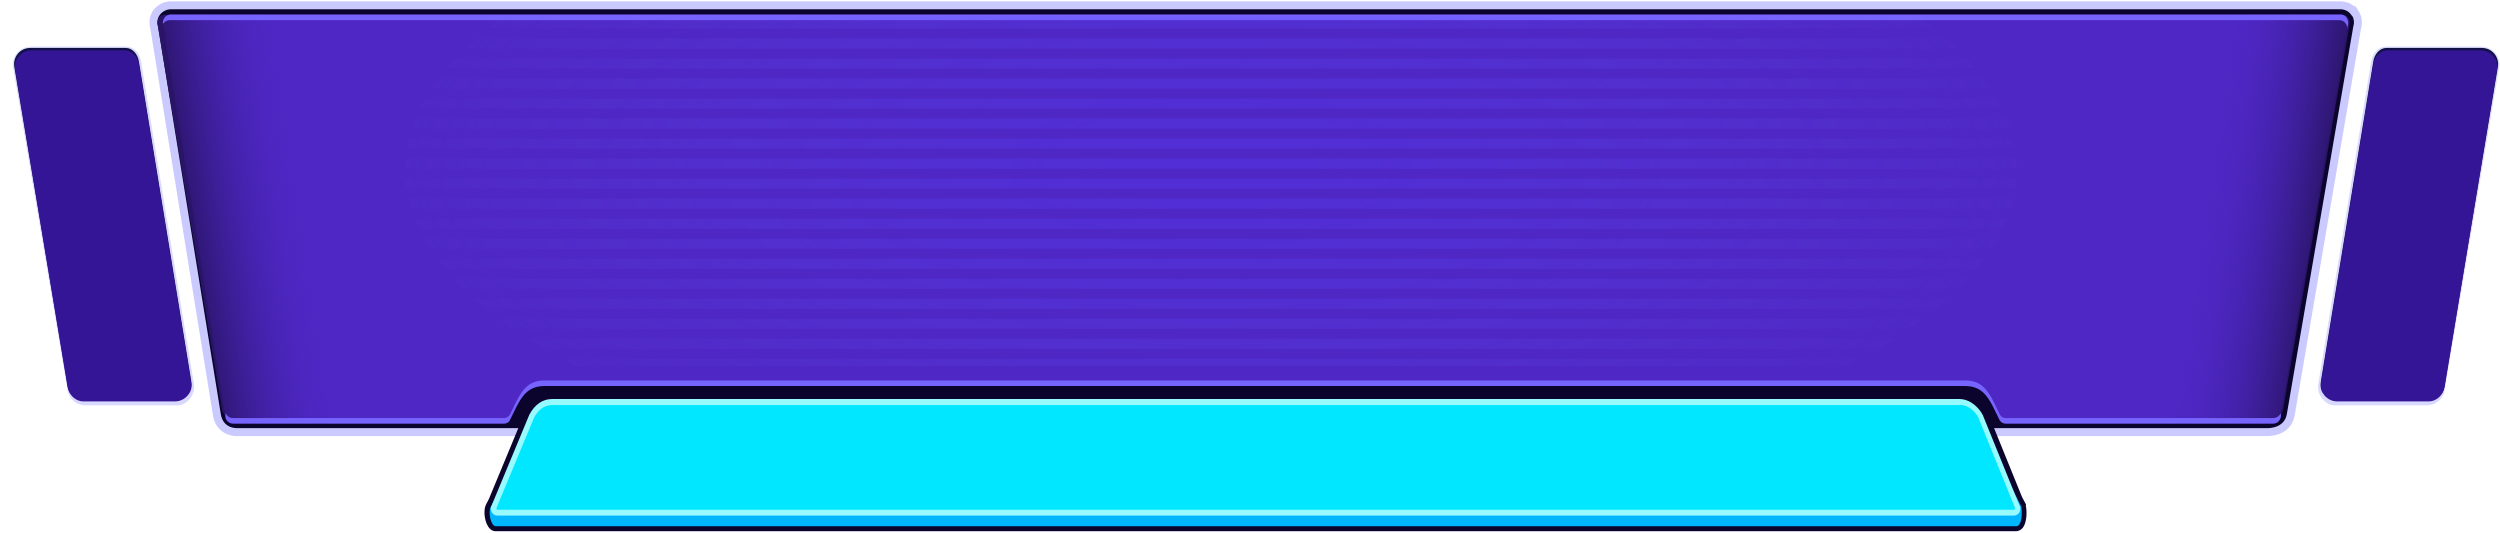
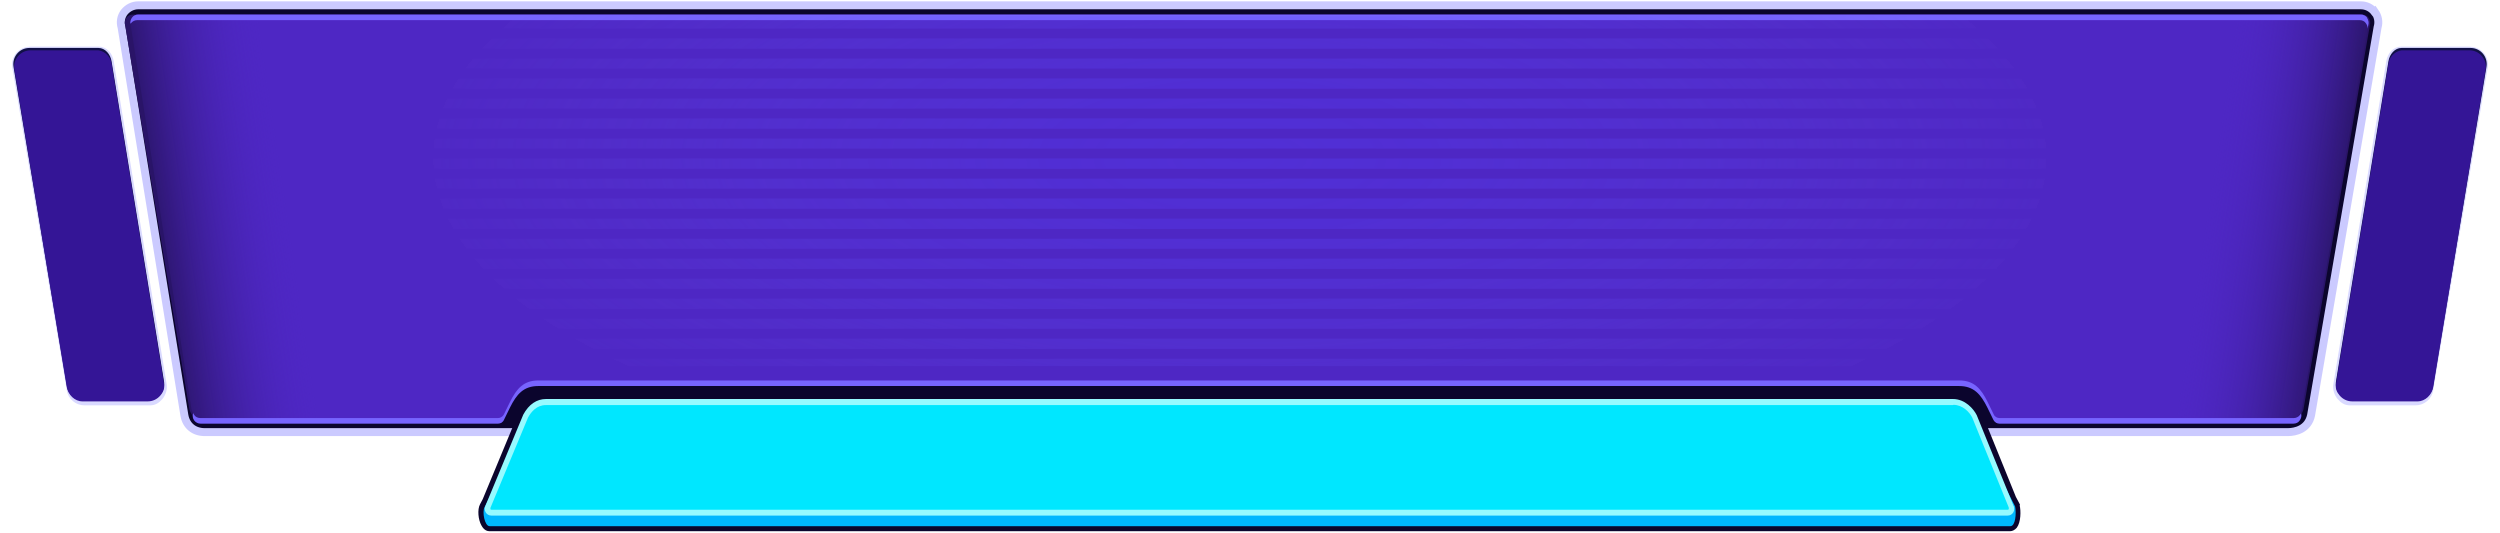
- <svg xmlns="http://www.w3.org/2000/svg" xmlns:xlink="http://www.w3.org/1999/xlink" id="Camada_1" version="1.1" viewBox="0 0 943.6 201">
+ <svg xmlns="http://www.w3.org/2000/svg" id="Camada_1" version="1.1" viewBox="0 0 943.6 201">
  <defs>
    <style>
      .st0 {
        fill: #0b052d;
      }

      .st1 {
        fill: #d9d9ff;
      }

      .st2 {
        fill: #4e27c4;
      }

      .st3 {
-         fill: url(#Gradiente_sem_nome_51);
+         fill: url(#Gradiente_sem_nome);
      }

      .st4 {
        fill: url(#Gradiente_sem_nome_3);
        isolation: isolate;
        opacity: .3;
      }

      .st5 {
-         fill: url(#Gradiente_sem_nome_5);
+         fill: url(#Gradiente_sem_nome_2);
      }

      .st6 {
        fill: #111147;
      }

      .st7 {
        fill: #00e7ff;
      }

      .st8 {
        fill: #341596;
      }

      .st9 {
        fill: #7764ff;
      }

      .st10 {
        fill: #97faff;
      }

      .st11 {
        fill: none;
        stroke: #cbcaff;
        stroke-miterlimit: 10;
        stroke-width: 3px;
      }

      .st12 {
        fill: #00b7ff;
      }
    </style>
-     <linearGradient id="Gradiente_sem_nome_5" data-name="Gradiente sem nome 5" x1="115.7" y1="121" x2="69.5" y2="114.1" gradientTransform="translate(0 202) scale(1 -1)" gradientUnits="userSpaceOnUse">
+     <linearGradient id="Gradiente_sem_nome" data-name="Gradiente sem nome" x1="108.7" y1="2878.9" x2="57.1" y2="2886.6" gradientTransform="translate(0 -2798)" gradientUnits="userSpaceOnUse">
      <stop offset="0" stop-color="#4e27c4" stop-opacity="0" />
      <stop offset="1" stop-color="#291466" />
    </linearGradient>
-     <linearGradient id="Gradiente_sem_nome_51" data-name="Gradiente sem nome 5" x1="830.5" y1="121" x2="876.7" y2="114" xlink:href="#Gradiente_sem_nome_5" />
-     <radialGradient id="Gradiente_sem_nome_3" data-name="Gradiente sem nome 3" cx="-448.7" cy="1589.9" fx="-448.7" fy="1589.9" r="1.2" gradientTransform="translate(142515.8 199913.7) scale(316.6 -125.7)" gradientUnits="userSpaceOnUse">
+     <linearGradient id="Gradiente_sem_nome_2" data-name="Gradiente sem nome 2" x1="832.9" y1="2879" x2="884.5" y2="2886.8" gradientTransform="translate(0 -2798)" gradientUnits="userSpaceOnUse">
+       <stop offset="0" stop-color="#4e27c4" stop-opacity="0" />
+       <stop offset="1" stop-color="#291466" />
+     </linearGradient>
+     <radialGradient id="Gradiente_sem_nome_3" data-name="Gradiente sem nome 3" cx="-974" cy="22.2" fx="-974" fy="22.2" r="1.2" gradientTransform="translate(308837 -2731) scale(316.6 125.7)" gradientUnits="userSpaceOnUse">
      <stop offset="0" stop-color="#5740ff" />
-       <stop offset=".1" stop-color="#5841fe" stop-opacity="1" />
+       <stop offset="0" stop-color="#5841fe" />
      <stop offset=".2" stop-color="#5a44fe" stop-opacity=".9" />
      <stop offset=".3" stop-color="#5f48fd" stop-opacity=".8" />
      <stop offset=".5" stop-color="#654ffc" stop-opacity=".6" />
      <stop offset=".6" stop-color="#6d58fb" stop-opacity=".4" />
      <stop offset=".8" stop-color="#7762f9" stop-opacity=".1" />
      <stop offset=".8" stop-color="#7c67f9" stop-opacity="0" />
    </radialGradient>
  </defs>
-   <path class="st0" d="M888.6,4.6c-1.3-1.7-3.2-2.6-5.3-2.6H64.5c-2.1,0-4,1-5.3,2.6-1.3,1.7-1.6,3.8-1,5.8l23.8,148c.8,2.8,3.4,4.7,6.3,4.7h769.1c2.9,0,5.5-1.9,6.3-4.7l25.9-148c.6-2,.2-4.1-1-5.8Z" />
-   <path class="st11" d="M888.6,4.6c-1.3-1.7-3.2-2.6-5.3-2.6H64.5c-2.1,0-4,1-5.3,2.6-1.3,1.7-1.6,3.8-1,5.8l23.7,146.4c.7,3.9,3.6,6.3,7.7,6.3h766.2c2.9,0,7.7-1.1,8.8-6.4l25.1-146.4c.6-2,.2-4.1-1-5.8h0Z" />
-   <path class="st2" d="M885.8,6.7c-.6-.8-1.5-1.2-2.4-1.2H64.5c-1,0-1.9.4-2.4,1.2-.6.8-.8,1.8-.5,2.7l23,145.2c.9,2.9,3.6,5,6.7,5h100.1l6.2-11.8c1.5-2.9,3.6-3,6.9-3l537.8-.8c3.5,0,6.7,2.1,8,5.3l5.5,10.3h98.6c3.1,0,5.8-2.1,6.7-5l25.1-145.2c.3-.9,0-1.9-.5-2.7h0Z" />
-   <path class="st5" d="M60,6.7c.6-.8,1.5-1.2,2.4-1.2h82.4l3.3,154.1h-57.6c-3.1,0-5.8-2.1-6.7-5L59.5,9.4c-.3-.9,0-1.9.5-2.7h0Z" />
-   <path class="st3" d="M886.3,6.7c-.6-.8-1.5-1.2-2.4-1.2h-82.4l-4.1,154.1h57.6c3.1,0,5.8-2.1,6.7-5l25.1-145.2c.3-.9,0-1.9-.5-2.7Z" />
-   <path class="st9" d="M860.8,155.8c-.1.3-.2.6-.4.8-.6.8-1.5,1.2-2.4,1.2h-101c-.9,0-1.8-.5-2.2-1.4l-2.3-4.7c-2.5-5-5.1-8.1-10.7-8.1H205.5c-5.6,0-8.2,3.1-10.7,8.1l-2.3,4.7c-.4.8-1.3,1.4-2.2,1.4h-102.3c-1,0-1.9-.4-2.4-1.2-.2-.2-.3-.5-.4-.8v.2c-.3.9-.2,1.9.4,2.7.6.8,1.5,1.2,2.4,1.2h102.3c.9,0,1.8-.5,2.2-1.4l2.3-4.7c2.5-5,5.1-8.1,10.7-8.1h536.2c5.6,0,8.2,3.1,10.7,8.1l2.3,4.7c.4.8,1.3,1.4,2.2,1.4h101c1,0,1.9-.4,2.4-1.2.6-.8.8-1.8.5-2.7v-.2c0,0,0,0,0,0Z" />
-   <path class="st9" d="M885.8,6.7c-.6-.8-1.5-1.2-2.4-1.2H64.5c-1,0-1.9.4-2.4,1.2-.5.7-.7,1.5-.6,2.3,0,0,0-.2.2-.2.6-.8,1.5-1.2,2.4-1.2h818.8c1,0,1.9.4,2.4,1.2.6.8.8,1.8.5,2.7l.4-2.1c.3-.9,0-1.9-.5-2.7Z" />
-   <path class="st4" d="M886.9,146.3v-3.9h-20.3v-3.2h7.1v-3.9h-7.1v-3.7h7.1v-3.9h-7.1v-3.7h7.1v-3.9h-7.1v-3.7h7.1v-3.9h-7.1v-3.7h7.1v-3.9h-7.1v-3.7h7.1v-3.9h-7.1v-3.7h7.1v-3.9h-7.1v-3.7h7.1v-3.9h-7.1v-3.7h7.1v-3.9h-7.1v-3.7h7.1v-3.9h-7.1v-3.7h7.1v-3.9h-7.1v-3.7h7.1v-3.9h-7.1v-3.7h7.1v-3.9h-7.1v-3.7h7.1v-3.9h-7.1v-3.7h7.1v-3.9h-7.1v-3.7h7.1v-3.9h-7.1v-3.7h7.1v-3.9h-7.1v-3.7h7.1v-3.9h-7.1v-1.4h-11.7v1.4H61.2s-.3,0-.3,0v146.9h13.1v-.3h111.8c.7-1.3,1.4-2.6,2.1-3.9h-114v-3.5h115.6c.7-1.3,1.4-2.6,2.1-3.9h-117.7v-3.2h781v3.2h-110.4c1,1.2,1.9,2.5,2.7,3.9h107.7v3.5h-110.4c1,1.2,1.9,2.5,2.7,3.9h107.7v9.9h11.7v-9.9h20.3v-3.9h-20.3v-3.5h20.3ZM74,10.8h781v3.7H74v-3.7ZM74,18.4h781v3.7H74v-3.7ZM74,25.9h781v3.7H74v-3.7ZM74,33.5h781v3.7H74v-3.7ZM74,41h781v3.7H74v-3.7ZM74,48.6h781v3.7H74v-3.7ZM74,56.1h781v3.7H74v-3.7ZM74,63.7h781v3.7H74v-3.7ZM74,71.2h781v3.7H74v-3.7ZM74,78.8h781v3.7H74v-3.7ZM74,86.4h781v3.7H74v-3.7ZM74,93.9h781v3.7H74v-3.7ZM74,101.5h781v3.7H74v-3.7ZM74,109h781v3.7H74v-3.7ZM74,116.6h781v3.7H74v-3.7ZM74,124.1h781v3.7H74v-3.7ZM74,135.4v-3.7h781v3.7H74Z" />
-   <path class="st1" d="M73.2,145L53.2,23c-.5-2.9-2.6-5.4-5.6-5.4H12.2c-2,0-4,.5-5.6,2.2-1.3,1.5-2,3.5-1.7,5.5l20.6,122c.5,3.3,3.4,5.7,6.7,5.7h34.7c2,0,3.4-.9,4.7-2.4,1.3-1.6,1.9-3.6,1.6-5.6Z" />
-   <path class="st6" d="M11.4,18.1c-3.8,0-6.6,3.4-6,7.1l20.2,120.8c.5,2.9,3,5,5.9,5h34.7c3.8,0,6.6-3.4,6-7.1L52.4,23.1c-.4-2.6-2.4-5-4.9-5-1.6,0-36.1,0-36.1,0h0Z" />
-   <path class="st8" d="M52.4,23.9c-.4-2.5-2.4-4.5-4.9-4.9-.1,0-.9,0-2.3,0h-1.7s0,0,0,0H11.8c-1.8,0-3.5.8-4.7,2.2-1.2,1.4-1.7,3.2-1.4,4.9l19.8,120c.5,2.9,3,5.4,5.9,5.4h34.7c1.8,0,3.5-.8,4.7-2.2,1.2-1.4,1.7-2.8,1.4-4.5L52.4,23.9Z" />
-   <path class="st1" d="M875,145l20-122c.5-2.9,2.6-5.4,5.6-5.4h35.4c2,0,4,.5,5.6,2.2,1.3,1.5,2,3.5,1.7,5.5l-20.6,122c-.5,3.3-3.4,5.7-6.7,5.7h-34.7c-2,0-3.4-.9-4.7-2.4-1.3-1.6-1.9-3.6-1.6-5.6Z" />
-   <path class="st6" d="M936.8,18.1c3.8,0,6.6,3.4,6,7.1l-20.2,120.8c-.5,2.9-3,5-5.9,5h-34.7c-3.8,0-6.6-3.4-6-7.1l19.8-120.8c.4-2.6,2.4-5,4.9-5,1.6,0,36.1,0,36.1,0h0Z" />
-   <path class="st8" d="M895.8,23.9c.4-2.5,2.4-4.5,4.9-4.9.1,0,.9,0,2.3,0h1.7s0,0,0,0h31.7c1.8,0,3.5.8,4.7,2.2,1.2,1.4,1.7,3.2,1.4,4.9l-19.8,120c-.5,2.9-3,5.4-5.9,5.4h-34.7c-1.8,0-3.5-.8-4.7-2.2-1.2-1.4-1.7-2.8-1.4-4.5l19.8-120.8Z" />
-   <path class="st0" d="M764.7,190.7v-.3c0,0-1.5-2.8-1.5-2.8l-12.9-31.8h0c-1.7-3.6-5.7-7.3-10.7-7.3H208.4c-4.2,0-7.8,2.5-10.2,6.9h0c0,0-13.7,33-13.7,33l-1,1.9c-1.1,2-.7,5.9.5,8,1,1.9,2.3,2.2,3,2.2h574c.9,0,1.8-.5,2.5-1.3,1.6-2.1,1.6-6.4,1.1-8.5h0Z" />
-   <path class="st12" d="M187,197.4s-.2-.1-.5-.6c-.8-1.5-.9-4.2-.5-4.9l15.7-30.8h0c1.3-3.4,4.1-5.4,7.6-5.4h529.4c4.4,0,6.9,2.8,7.6,5.3h0c0,0,15.4,30.5,15.4,30.5.4,2.1,0,4.9-.6,5.8-.1.2-.2.2-.2.2H187Z" />
-   <path class="st12" d="M738.7,156.8c3.9,0,6,2.4,6.7,4.5v.2c0,0,.1.2.1.2l15.3,30.2c.3,1.7,0,3.6-.3,4.4H187.5c-.5-.8-.8-3.1-.5-3.8h0s0,0,0,0l15.6-30.7h0c0-.1,0-.2,0-.2,1.6-4.2,5.2-4.7,6.6-4.7h529.4ZM738.7,154.6H209.4c-3.5,0-6.9,1.9-8.6,6.1l-15.6,30.7c-1,1.7,0,7.2,1.9,7.2h574c1.9,0,2.3-4.7,1.8-7.4l-15.5-30.5c-1-3.2-4-6-8.6-6h0Z" />
-   <path class="st7" d="M187.8,193.4c-.5,0-1-.3-1.3-.8-.2-.4-.2-1,0-1.4h0c0,0,14.2-34.3,14.2-34.3,1.9-3.5,4.5-5.3,7.6-5.3h531.1c4.3,0,7.1,3.5,8.1,5.4l13.8,34.1h0c.2.5.3,1,0,1.5-.3.5-.7.8-1.3.8H187.8Z" />
-   <path class="st10" d="M739.6,152.8c3.5,0,6.1,2.8,7.1,4.8l13.8,34h0c0,.1,0,.3,0,.3,0,0,0,.1,0,.3,0,0-.2.2-.4.2H187.8c-.2,0-.3-.1-.4-.2,0-.1,0-.2,0-.3h0c0-.1,0-.2,0-.2l14.2-34.1c1.2-2.2,3.3-4.7,6.7-4.7h531.1M739.6,150.6H208.4c-3.5,0-6.5,2-8.6,5.9l-14.2,34.2c-1,1.7.2,3.9,2.1,3.9h572.4c1.9,0,3.1-2.1,2.1-3.9l-13.8-34c-1.2-2.4-4.4-6.1-9-6.1Z" />
+   <path class="st0" d="M896.3,4.6c-1.3-1.7-3.2-2.6-5.3-2.6H52.2c-2.1,0-4,1-5.3,2.6-1.3,1.7-1.6,3.8-1,5.8l23.8,148c.8,2.8,3.4,4.7,6.3,4.7h789.1c2.9,0,5.5-1.9,6.3-4.7l25.9-148c.6-2,.2-4.1-1-5.8Z" />
+   <path class="st11" d="M896.3,4.6c-1.3-1.7-3.2-2.6-5.3-2.6H52.2c-2.1,0-4,1-5.3,2.6-1.3,1.7-1.6,3.8-1,5.8l23.7,146.4c.7,3.9,3.6,6.3,7.7,6.3h786.2c2.9,0,7.7-1.1,8.8-6.4l25.1-146.4c.6-2,.2-4.1-1-5.8h0Z" />
+   <path class="st2" d="M893.5,6.7c-.6-.8-1.5-1.2-2.4-1.2H52.2c-1,0-1.9.4-2.4,1.2-.6.8-.8,1.8-.5,2.7l23,145.2c.9,2.9,3.6,5,6.7,5h110.1l6.2-11.8c1.5-2.9,3.6-3,6.9-3l537.8-.8c3.5,0,6.7,2.1,8,5.3l5.5,10.3h108.6c3.1,0,5.8-2.1,6.7-5l25.1-145.2c.3-.9,0-1.9-.5-2.7h.1Z" />
+   <path class="st3" d="M47.7,6.7c.6-.8,1.5-1.2,2.4-1.2h92.4l3.3,154.1h-67.6c-3.1,0-5.8-2.1-6.7-5L47.2,9.4c-.3-.9,0-1.9.5-2.7h0Z" />
+   <path class="st5" d="M894,6.7c-.6-.8-1.5-1.2-2.4-1.2h-92.4l-4.1,154.1h67.6c3.1,0,5.8-2.1,6.7-5l25.1-145.2c.3-.9,0-1.9-.5-2.7h0Z" />
+   <path class="st9" d="M868.5,155.8c0,.3-.2.6-.4.8-.6.8-1.5,1.2-2.4,1.2h-111c-.9,0-1.8-.5-2.2-1.4l-2.3-4.7c-2.5-5-5.1-8.1-10.7-8.1H203.2c-5.6,0-8.2,3.1-10.7,8.1l-2.3,4.7c-.4.8-1.3,1.4-2.2,1.4h-112.3c-1,0-1.9-.4-2.4-1.2-.2-.2-.3-.5-.4-.8v.2c-.3.9-.2,1.9.4,2.7s1.5,1.2,2.4,1.2h112.3c.9,0,1.8-.5,2.2-1.4l2.3-4.7c2.5-5,5.1-8.1,10.7-8.1h536.2c5.6,0,8.2,3.1,10.7,8.1l2.3,4.7c.4.8,1.3,1.4,2.2,1.4h111c1,0,1.9-.4,2.4-1.2.6-.8.8-1.8.5-2.7v-.2h0Z" />
+   <path class="st9" d="M893.5,6.7c-.6-.8-1.5-1.2-2.4-1.2H52.2c-1,0-1.9.4-2.4,1.2-.5.7-.7,1.5-.6,2.3,0,0,0-.2.2-.2.6-.8,1.5-1.2,2.4-1.2h838.8c1,0,1.9.4,2.4,1.2.6.8.8,1.8.5,2.7l.4-2.1c.3-.9,0-1.9-.5-2.7h0Z" />
+   <path class="st4" d="M894.6,146.3v-3.9h-20.3v-3.2h7.1v-3.9h-7.1v-3.7h7.1v-3.9h-7.1v-3.7h7.1v-3.9h-7.1v-3.7h7.1v-3.9h-7.1v-3.7h7.1v-3.9h-7.1v-3.7h7.1v-3.9h-7.1v-3.7h7.1v-3.9h-7.1v-3.7h7.1v-3.9h-7.1v-3.7h7.1v-3.9h-7.1v-3.7h7.1v-3.9h-7.1v-3.7h7.1v-3.9h-7.1v-3.7h7.1v-3.9h-7.1v-3.7h7.1v-3.9h-7.1v-3.7h7.1v-3.9h-7.1v-3.7h7.1v-3.9h-7.1v-3.7h7.1v-3.9h-7.1v-3.7h7.1v-3.9h-7.1v-3.7h7.1v-3.9h-7.1v-1.4h-11.7v1.4H48.6v146.9h13.1v-.3h121.8c.7-1.3,1.4-2.6,2.1-3.9H61.6v-3.5h125.6c.7-1.3,1.4-2.6,2.1-3.9H61.6v-3.2h801v3.2h-120.4c1,1.2,1.9,2.5,2.7,3.9h117.7v3.5h-120.4c1,1.2,1.9,2.5,2.7,3.9h117.7v9.9h11.7v-9.9h20.3v-3.9h-20.3v-3.5h20.3v1ZM61.7,10.8h801v3.7H61.7v-3.7ZM61.7,18.4h801v3.7H61.7v-3.7ZM61.7,25.9h801v3.7H61.7v-3.7ZM61.7,33.5h801v3.7H61.7v-3.7ZM61.7,41h801v3.7H61.7v-3.7ZM61.7,48.6h801v3.7H61.7v-3.7ZM61.7,56.1h801v3.7H61.7v-3.7ZM61.7,63.7h801v3.7H61.7v-3.7ZM61.7,71.2h801v3.7H61.7v-3.7ZM61.7,78.8h801v3.7H61.7v-3.7ZM61.7,86.4h801v3.7H61.7v-3.7ZM61.7,93.9h801v3.7H61.7v-3.7ZM61.7,101.5h801v3.7H61.7v-3.7ZM61.7,109h801v3.7H61.7v-3.7ZM61.7,116.6h801v3.7H61.7v-3.7ZM61.7,124.1h801v3.7H61.7v-3.7ZM61.7,135.4v-3.7h801v3.7H61.7Z" />
+   <path class="st1" d="M62.9,145L42.9,23c-.5-2.9-2.6-5.4-5.6-5.4H11.9c-2,0-4,.5-5.6,2.2-1.3,1.5-2,3.5-1.7,5.5l20.6,122c.5,3.3,3.4,5.7,6.7,5.7h24.7c2,0,3.4-.9,4.7-2.4,1.3-1.6,1.9-3.6,1.6-5.6Z" />
+   <path class="st6" d="M11.1,18.1c-3.8,0-6.6,3.4-6,7.1l20.2,120.8c.5,2.9,3,5,5.9,5h24.7c3.8,0,6.6-3.4,6-7.1L42.1,23.1c-.4-2.6-2.4-5-4.9-5H11.1Z" />
+   <path class="st8" d="M42.1,23.9c-.4-2.5-2.4-4.5-4.9-4.9H11.5c-1.8,0-3.5.8-4.7,2.2-1.2,1.4-1.7,3.2-1.4,4.9l19.8,120c.5,2.9,3,5.4,5.9,5.4h24.7c1.8,0,3.5-.8,4.7-2.2s1.7-2.8,1.4-4.5L42.1,23.9Z" />
+   <path class="st1" d="M880.7,145l20-122c.5-2.9,2.6-5.4,5.6-5.4h25.4c2,0,4,.5,5.6,2.2,1.3,1.5,2,3.5,1.7,5.5l-20.6,122c-.5,3.3-3.4,5.7-6.7,5.7h-24.7c-2,0-3.4-.9-4.7-2.4-1.3-1.6-1.9-3.6-1.6-5.6Z" />
+   <path class="st6" d="M932.5,18.1c3.8,0,6.6,3.4,6,7.1l-20.2,120.8c-.5,2.9-3,5-5.9,5h-24.7c-3.8,0-6.6-3.4-6-7.1l19.8-120.8c.4-2.6,2.4-5,4.9-5h26.1Z" />
+   <path class="st8" d="M901.5,23.9c.4-2.5,2.4-4.5,4.9-4.9h25.7c1.8,0,3.5.8,4.7,2.2,1.2,1.4,1.7,3.2,1.4,4.9l-19.8,120c-.5,2.9-3,5.4-5.9,5.4h-24.7c-1.8,0-3.5-.8-4.7-2.2s-1.7-2.8-1.4-4.5l19.8-120.8h0Z" />
+   <path class="st0" d="M762.4,190.7v-.3l-1.5-2.8-12.9-31.8h0c-1.7-3.6-5.7-7.3-10.7-7.3H206.1c-4.2,0-7.8,2.5-10.2,6.9h0l-13.7,33-1,1.9c-1.1,2-.7,5.9.5,8,1,1.9,2.3,2.2,3,2.2h574c.9,0,1.8-.5,2.5-1.3,1.6-2.1,1.6-6.4,1.1-8.5h.1Z" />
+   <path class="st12" d="M184.7,197.4s-.2-.1-.5-.6c-.8-1.5-.9-4.2-.5-4.9l15.7-30.8h0c1.3-3.4,4.1-5.4,7.6-5.4h529.4c4.4,0,6.9,2.8,7.6,5.3h0l15.4,30.5c.4,2.1,0,4.9-.6,5.8,0,.2-.2.2-.2.2H184.7Z" />
+   <path class="st12" d="M736.4,156.8c3.9,0,6,2.4,6.7,4.5v.4c0,0,15.4,30.2,15.4,30.2.3,1.7,0,3.6-.3,4.4H185.2c-.5-.8-.8-3.1-.5-3.8h0l15.6-30.7h0v-.2c1.6-4.2,5.2-4.7,6.6-4.7h529.5ZM736.4,154.6H207.1c-3.5,0-6.9,1.9-8.6,6.1l-15.6,30.7c-1,1.7,0,7.2,1.9,7.2h574c1.9,0,2.3-4.7,1.8-7.4l-15.5-30.5c-1-3.2-4-6-8.6-6h0Z" />
+   <path class="st7" d="M185.5,193.4c-.5,0-1-.3-1.3-.8-.2-.4-.2-1,0-1.4h0l14.2-34.3c1.9-3.5,4.5-5.3,7.6-5.3h531.1c4.3,0,7.1,3.5,8.1,5.4l13.8,34.1h0c.2.5.3,1,0,1.5s-.7.8-1.3.8H185.5Z" />
+   <path class="st10" d="M737.3,152.8c3.5,0,6.1,2.8,7.1,4.8l13.8,34h0v.6s-.2.2-.4.2H185.5c-.2,0-.3-.1-.4-.2v-.3h0v-.2l14.2-34.1c1.2-2.2,3.3-4.7,6.7-4.7h531.1M737.3,150.6H206.1c-3.5,0-6.5,2-8.6,5.9l-14.2,34.2c-1,1.7.2,3.9,2.1,3.9h572.4c1.9,0,3.1-2.1,2.1-3.9l-13.8-34c-1.2-2.4-4.4-6.1-9-6.1h.2Z" />
</svg>
